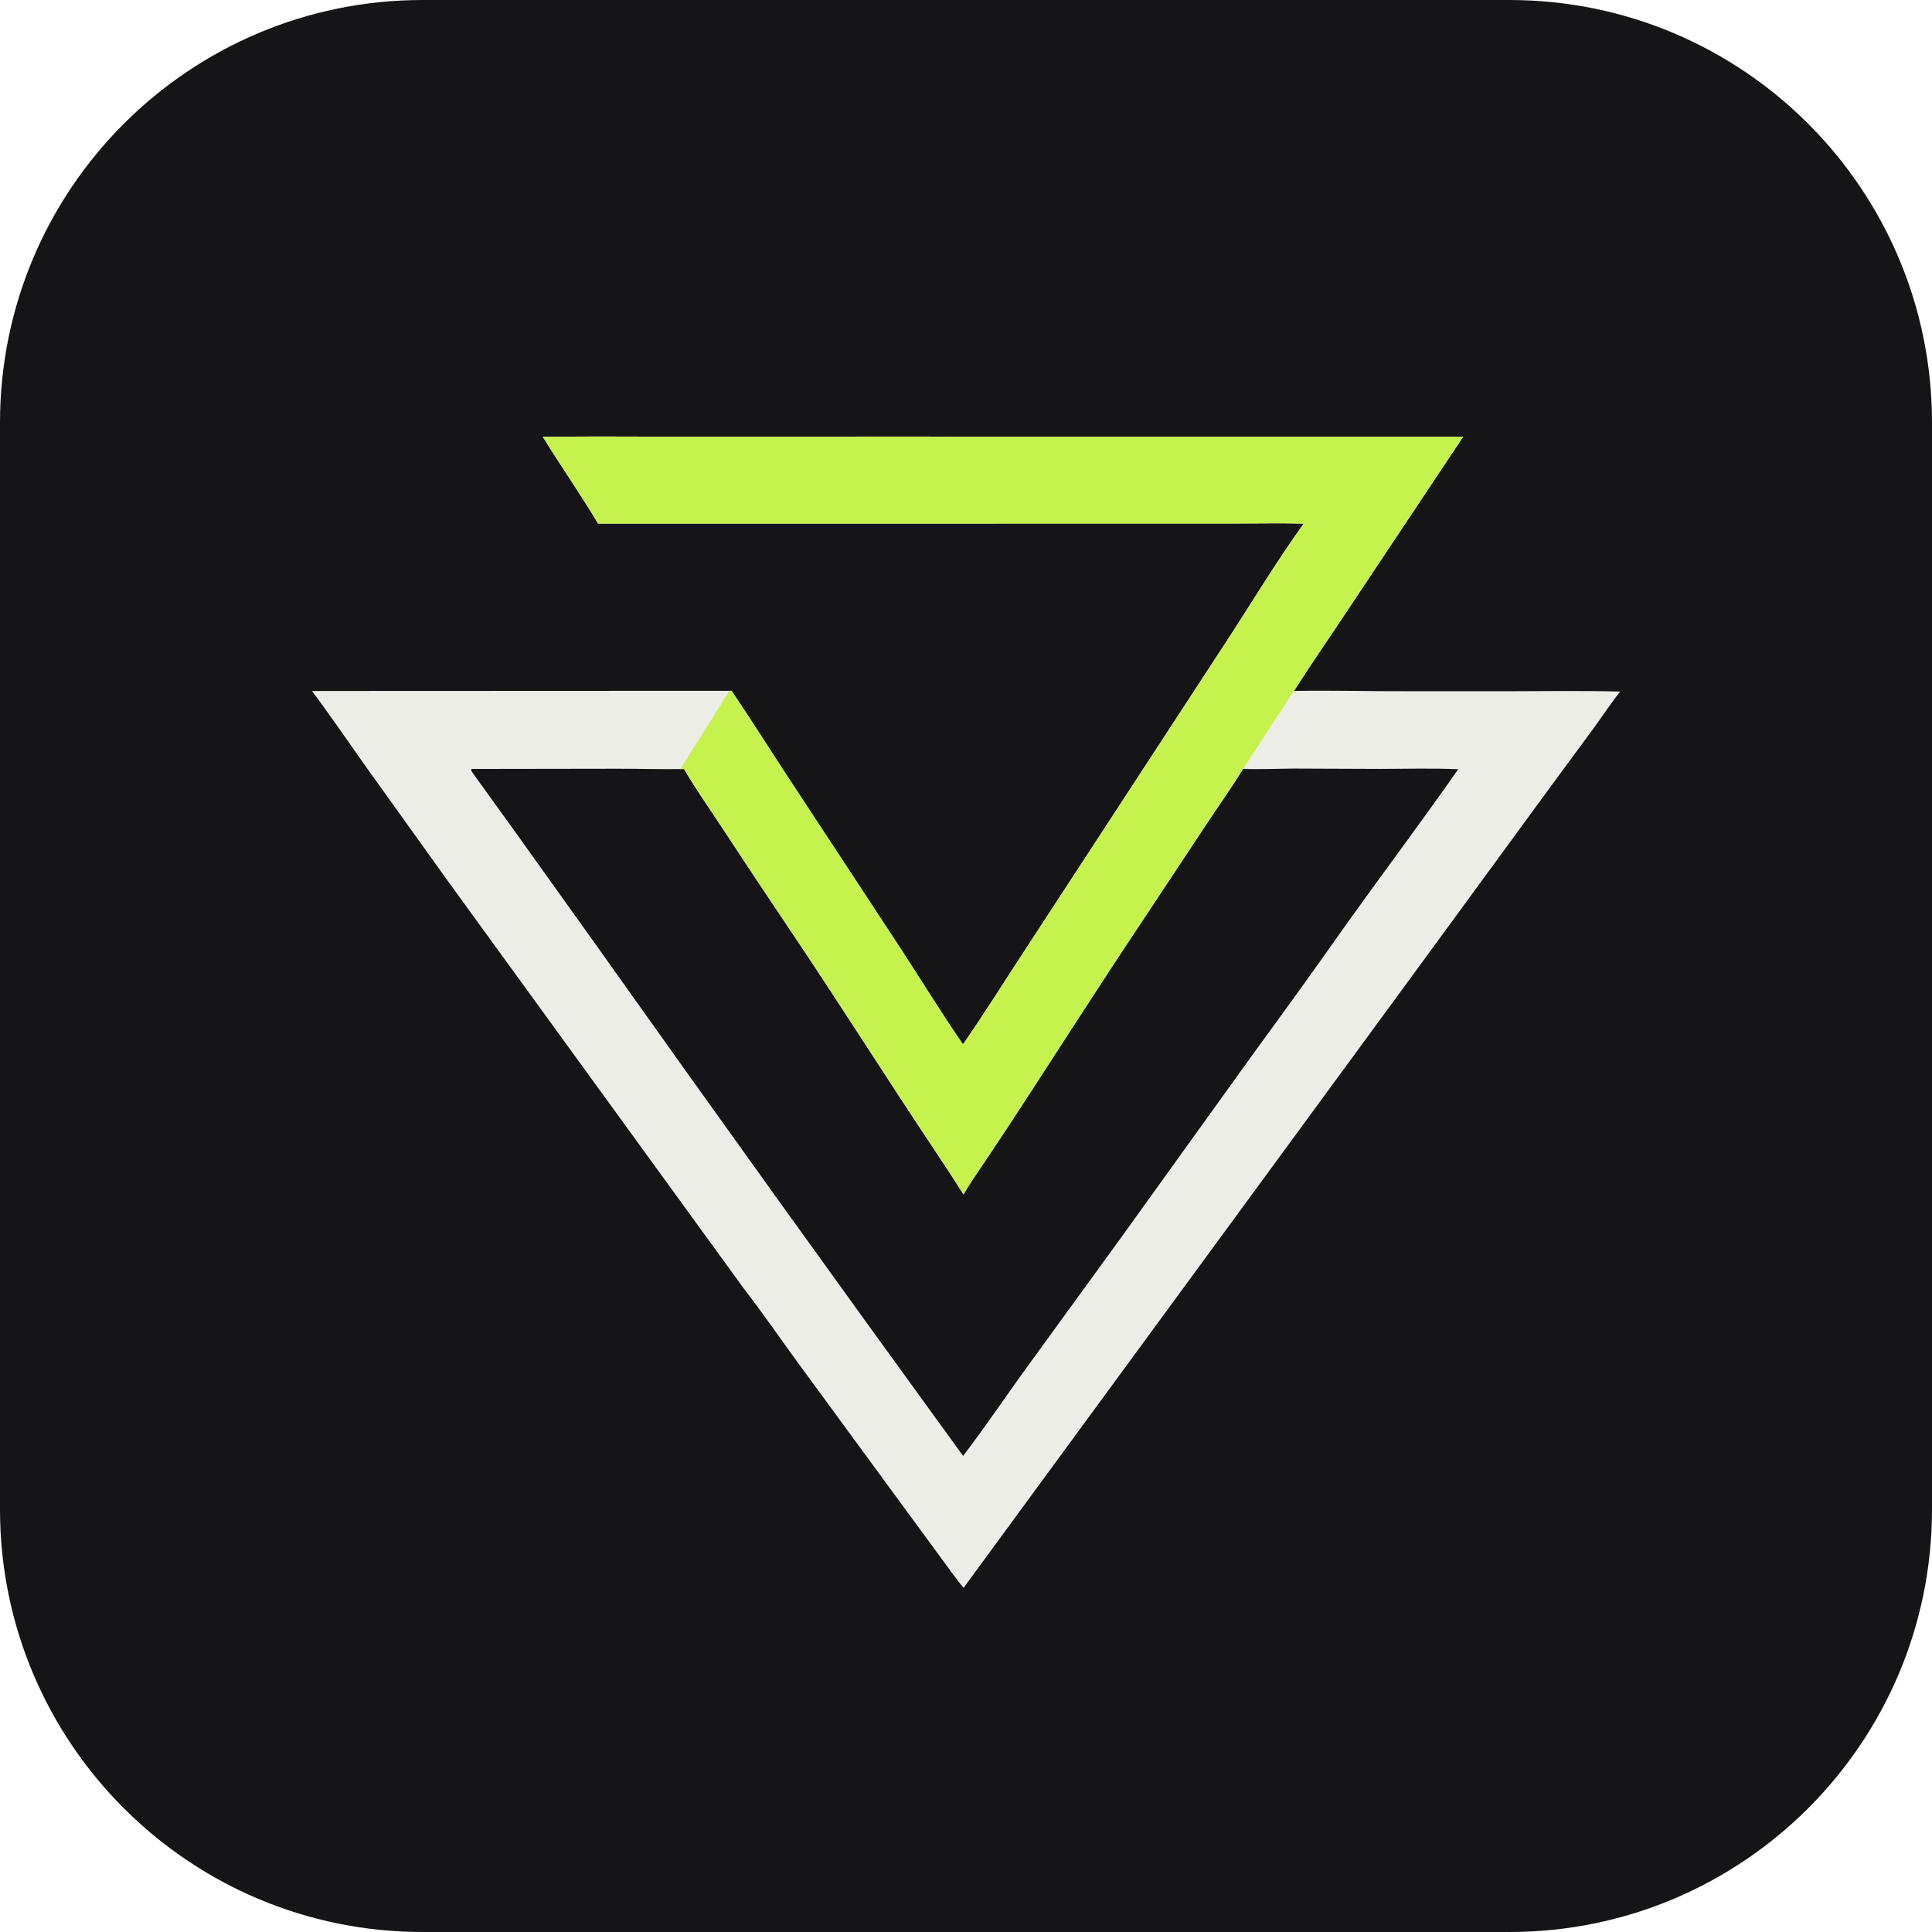
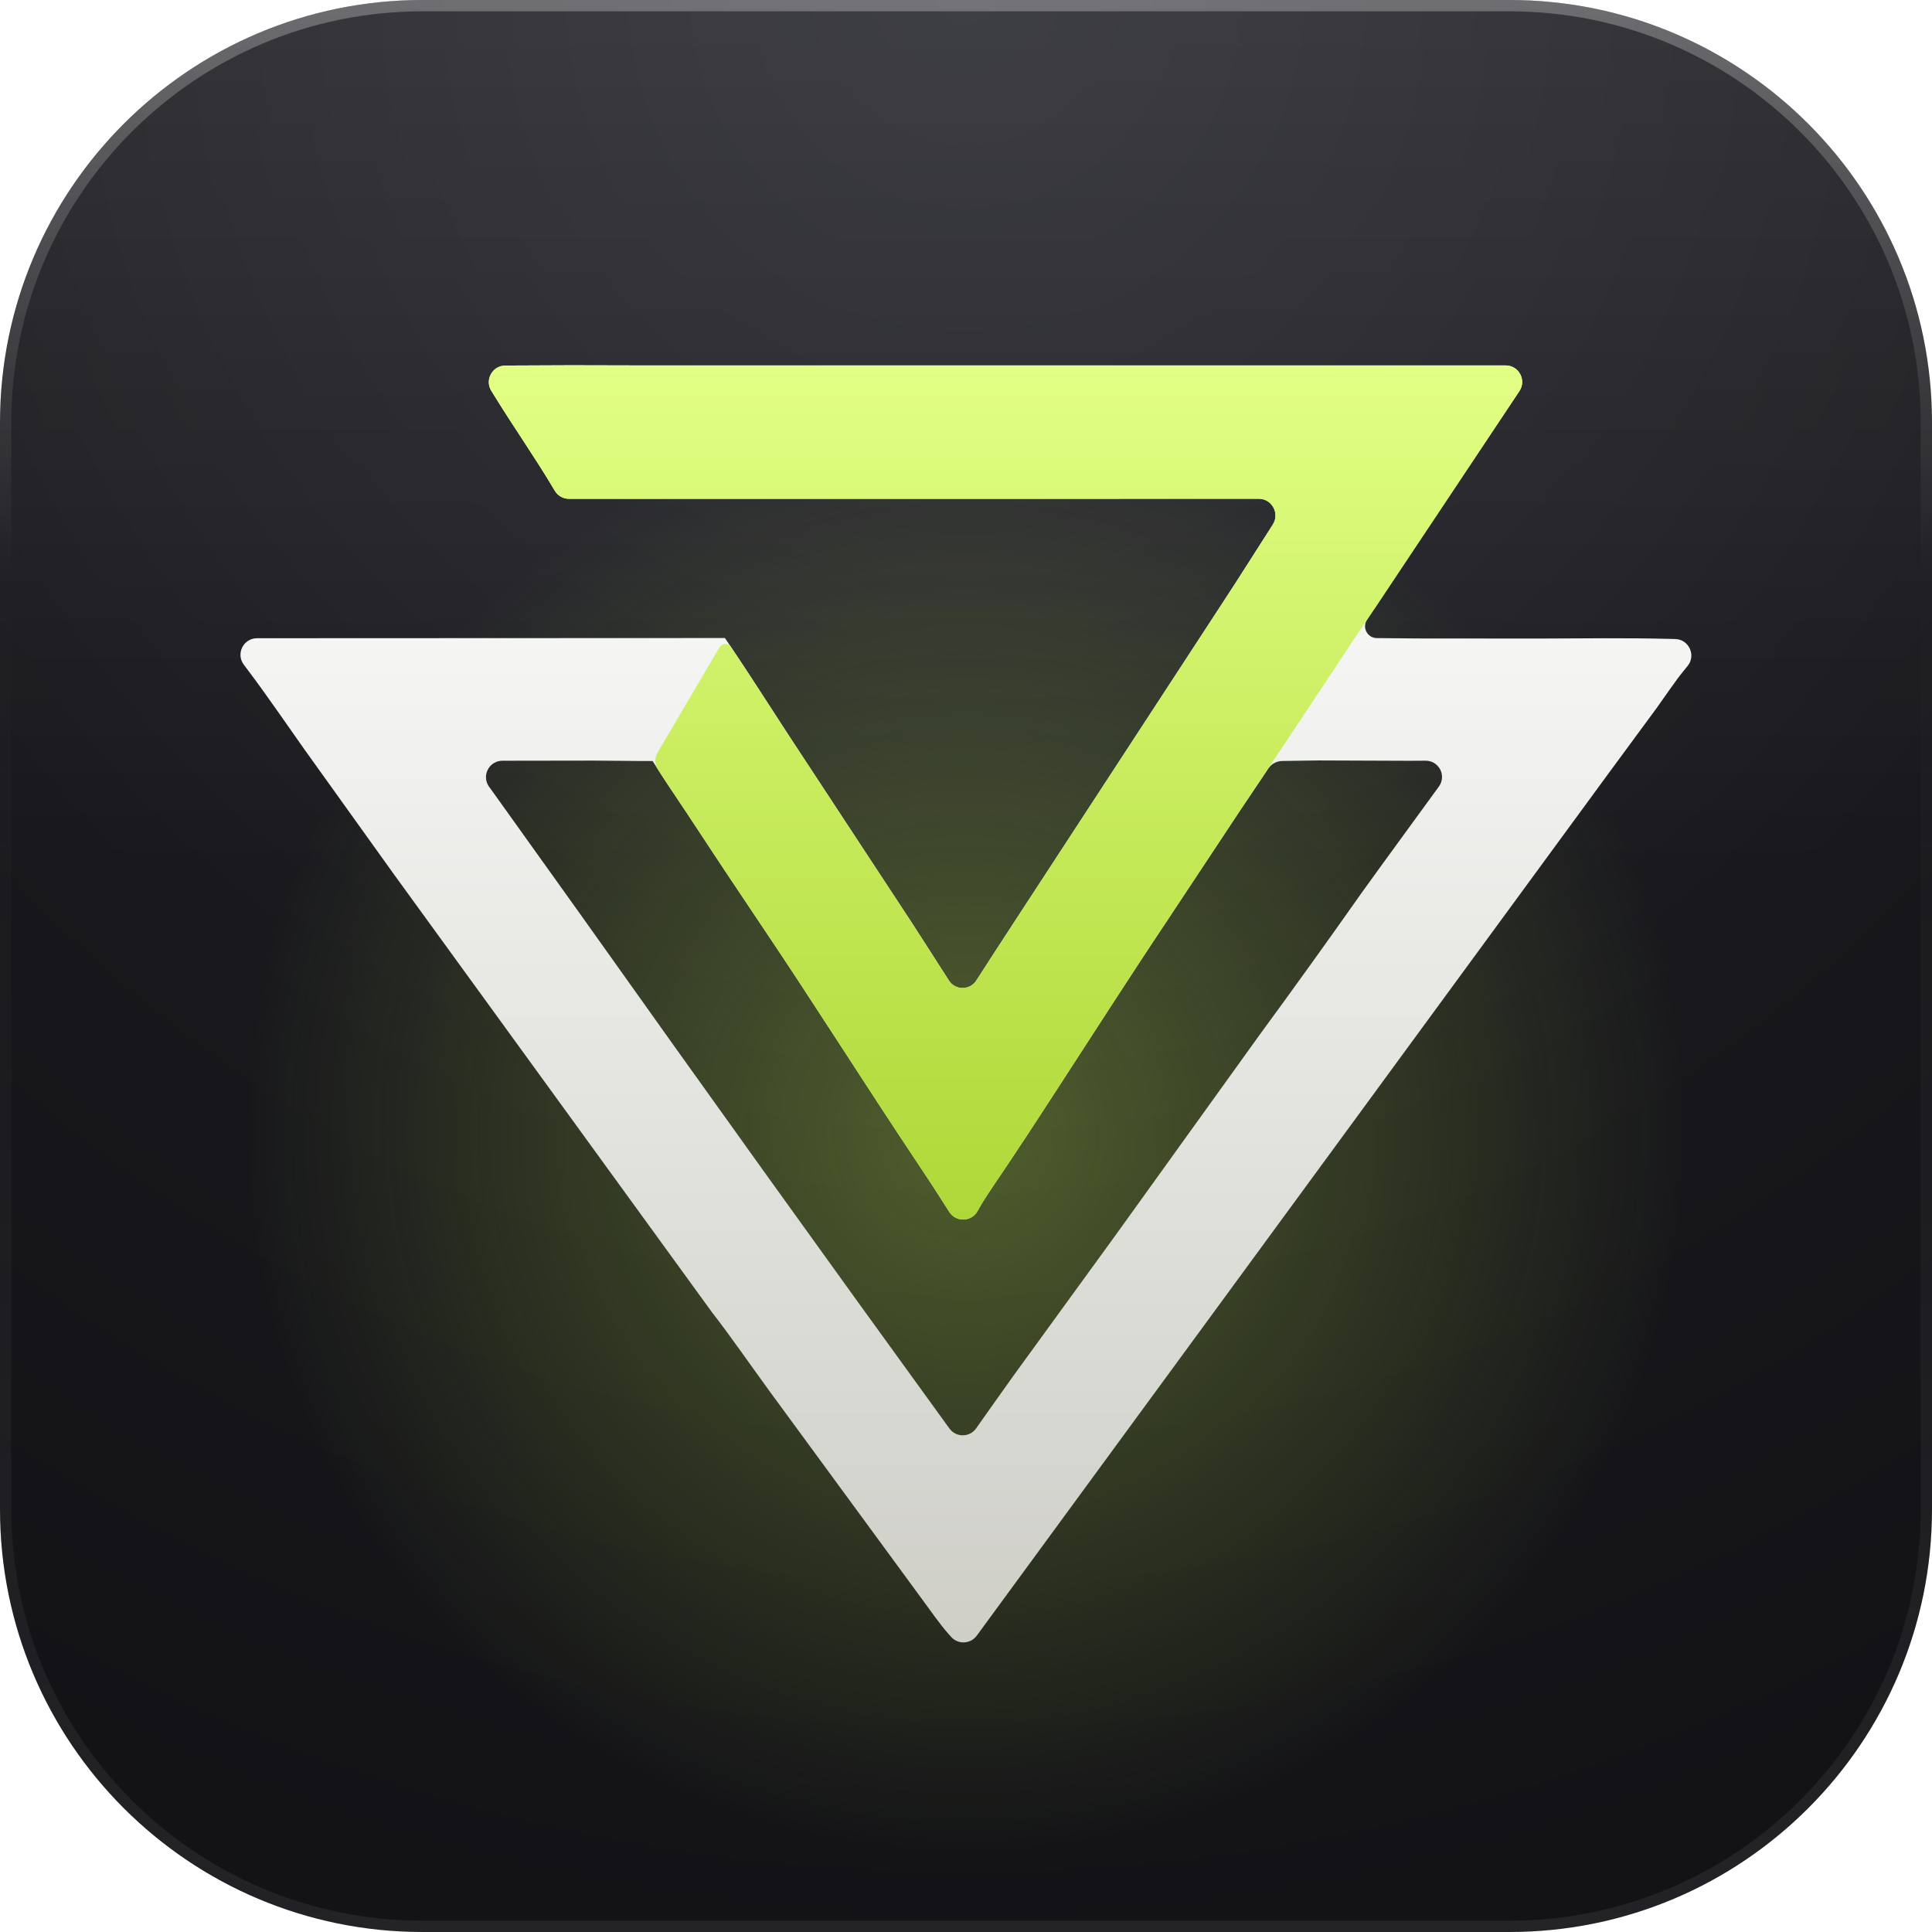
<svg xmlns="http://www.w3.org/2000/svg" viewBox="0 0 512 512">
  <defs>
-     <clipPath id="jv-inner">
-       <polygon points="300,215 1170,215 1060,390 997.8,459 951.6,530 697,925 438,534 487,456 330,300" />
+     <clipPath id="tile">
+       <rect width="512" height="512" rx="112" />
    </clipPath>
+     <radialGradient id="bg" cx="0.5" cy="0" r="1.15">
+       <stop offset="0" stop-color="#2c2c33" />
+       <stop offset="0.55" stop-color="#18181c" />
+       <stop offset="1" stop-color="#111114" />
+     </radialGradient>
+     <linearGradient id="rim" x1="0" y1="0" x2="0" y2="1">
+       <stop offset="0" stop-color="#fff" stop-opacity="0.28" />
+       <stop offset="0.3" stop-color="#fff" stop-opacity="0" />
+       <stop offset="1" stop-color="#fff" stop-opacity="0.07" />
+     </linearGradient>
+     <radialGradient id="glow">
+       <stop offset="0" stop-color="#c6f24e" stop-opacity="0.32" />
+       <stop offset="1" stop-color="#c6f24e" stop-opacity="0" />
+     </radialGradient>
+     <linearGradient id="vgrad" x1="0" y1="0" x2="0" y2="1">
+       <stop offset="0" stop-color="#e0ff7e" />
+       <stop offset="1" stop-color="#aed838" />
+     </linearGradient>
+     <linearGradient id="bgrad" x1="0" y1="0" x2="0" y2="1">
+       <stop offset="0" stop-color="#fff" />
+       <stop offset="1" stop-color="#cfcfc8" />
+     </linearGradient>
+     <linearGradient id="sheen" x1="0" y1="0" x2="0" y2="1">
+       <stop offset="0" stop-color="#fff" stop-opacity="0.09" />
+       <stop offset="0.45" stop-color="#fff" stop-opacity="0" />
+     </linearGradient>
  </defs>
-   <rect width="512" height="512" rx="112" fill="#151518" />
-   <g transform="translate(51.74 49.15) scale(0.2918)">
-     <path d="M315.604 228.219C349.117 227.967 382.633 227.932 416.146 228.116L624.14 228.081L1151.55 228.131L1043.31 390.632C1028.25 413.407 1012.44 436.132 997.831 459.079C1032.46 458.419 1069.41 459.494 1104.22 459.341L1189.11 459.367C1223.64 459.245 1259.71 458.783 1294.16 459.624C1287.11 468.249 1277.49 482.617 1270.73 491.947L1232.37 544.035L1099.74 725.3L697.861 1273.56C692.169 1267.19 684.048 1255.61 678.846 1248.54L644.776 1202.13L547.397 1069.26C532.199 1048.42 514.451 1022.81 498.875 1002.72L229.186 631.371L154.424 527.043C138.994 505.302 121.939 480.25 106 459.109L487.112 458.946C504.434 484.576 521.381 511.529 538.431 537.457L639.988 692.032C658.947 721.143 677.626 751.45 697.237 780.05C717.044 751.578 735.399 721.932 754.371 693.114L933.742 418.364C956.684 383.454 982.566 340.417 1006.74 307.126C986.717 306.584 964.94 307.021 944.803 307.04L833.762 307.057L365.829 307.093C350.633 281.389 331.62 254.207 315.604 228.219ZM998.884 529.59C985.153 529.636 964.602 530.457 951.668 529.848C941.103 546.935 929.388 563.44 918.289 580.173L858.147 671.018C824.971 720.619 792.194 771.985 759.552 822.103C746.874 841.764 734.023 861.312 720.991 880.748C714.442 890.574 703.253 906.528 697.756 916.37C689.815 903.746 681.731 891.431 673.451 879.041C628.553 811.848 585.313 743.1 540.179 676.101C519.088 644.779 498.19 613.326 477.487 581.746C467.213 566.128 452.988 545.792 444.001 530.01C423.983 530.31 404.717 529.734 384.781 529.723L251.271 529.918L250.352 530.78C252.145 534.205 259.117 543.344 261.648 546.871C269.998 558.609 278.418 570.298 286.907 581.936L361.92 686.832C472.864 843.11 584.682 998.772 697.365 1153.8C716.081 1129.34 735.038 1101.4 753.205 1076.18L839.785 957.014L961.947 787.105C990.958 747.535 1019.58 707.695 1047.83 667.582C1080.47 622.078 1115.12 575.866 1147.03 530.164C1125.53 529.18 1097.92 529.809 1076.12 529.885L998.884 529.59Z" fill="#EDEDE8" />
-     <path d="M315.604 228.219C349.117 227.967 382.633 227.932 416.146 228.116L624.14 228.081L1151.55 228.131L1043.31 390.632C1028.25 413.407 1012.44 436.132 997.831 459.079C1032.46 458.419 1069.41 459.494 1104.22 459.341L1189.11 459.367C1223.64 459.245 1259.71 458.783 1294.16 459.624C1287.11 468.249 1277.49 482.617 1270.73 491.947L1232.37 544.035L1099.74 725.3L697.861 1273.56C692.169 1267.19 684.048 1255.61 678.846 1248.54L644.776 1202.13L547.397 1069.26C532.199 1048.42 514.451 1022.81 498.875 1002.72L229.186 631.371L154.424 527.043C138.994 505.302 121.939 480.25 106 459.109L487.112 458.946C504.434 484.576 521.381 511.529 538.431 537.457L639.988 692.032C658.947 721.143 677.626 751.45 697.237 780.05C717.044 751.578 735.399 721.932 754.371 693.114L933.742 418.364C956.684 383.454 982.566 340.417 1006.74 307.126C986.717 306.584 964.94 307.021 944.803 307.04L833.762 307.057L365.829 307.093C350.633 281.389 331.62 254.207 315.604 228.219ZM998.884 529.59C985.153 529.636 964.602 530.457 951.668 529.848C941.103 546.935 929.388 563.44 918.289 580.173L858.147 671.018C824.971 720.619 792.194 771.985 759.552 822.103C746.874 841.764 734.023 861.312 720.991 880.748C714.442 890.574 703.253 906.528 697.756 916.37C689.815 903.746 681.731 891.431 673.451 879.041C628.553 811.848 585.313 743.1 540.179 676.101C519.088 644.779 498.19 613.326 477.487 581.746C467.213 566.128 452.988 545.792 444.001 530.01C423.983 530.31 404.717 529.734 384.781 529.723L251.271 529.918L250.352 530.78C252.145 534.205 259.117 543.344 261.648 546.871C269.998 558.609 278.418 570.298 286.907 581.936L361.92 686.832C472.864 843.11 584.682 998.772 697.365 1153.8C716.081 1129.34 735.038 1101.4 753.205 1076.18L839.785 957.014L961.947 787.105C990.958 747.535 1019.58 707.695 1047.83 667.582C1080.47 622.078 1115.12 575.866 1147.03 530.164C1125.53 529.18 1097.92 529.809 1076.12 529.885L998.884 529.59Z" fill="#C6F24E" clip-path="url(#jv-inner)" />
+   <g clip-path="url(#tile)">
+     <rect width="512" height="512" fill="url(#bg)" />
+     <circle cx="256" cy="300" r="190" fill="url(#glow)" />
+     <g transform="translate(14.99 8.71) scale(0.313)">
+       <path d="M1145.8 616.322H1145.92C1150.16 616.307 1154.56 616.273 1159.05 616.233C1170.44 616.133 1177.05 628.921 1170.37 638.147C1148.58 668.257 1126.3 698.403 1104.57 728.692L1104.53 728.749L1104.49 728.807C1076.31 768.836 1047.74 808.594 1018.79 848.081L1018.75 848.142L1018.7 848.201L896.541 1018.11L810.008 1137.21L809.971 1137.27C799.46 1151.86 788.988 1166.91 778.515 1181.62C773.005 1189.36 761.559 1189.36 755.978 1181.67C651.475 1037.66 547.717 893.098 444.714 748.006L444.697 747.983L444.682 747.961L369.669 643.065L369.625 643.005L369.581 642.943L366.414 638.597C366.357 638.518 366.299 638.439 366.242 638.36C359.548 629.152 366.141 616.289 377.524 616.272L454.532 616.16C470.736 616.169 487.72 616.578 504.684 616.524L565.883 512.379L169.725 512.549C158.176 512.553 151.6 525.752 158.551 534.975L162.171 539.778L162.173 539.78C177.677 560.344 194.068 584.403 209.573 606.281C209.584 606.295 209.593 606.311 209.601 606.327C209.609 606.343 209.619 606.359 209.629 606.374L285.361 712.055L285.4 712.103L554.755 1083L554.896 1083.2L555.189 1083.58C570.318 1103.08 587.222 1127.47 602.605 1148.6C602.613 1148.61 602.619 1148.62 602.624 1148.63C602.63 1148.65 602.637 1148.66 602.644 1148.67L734.883 1329.03L734.902 1329.06C739.556 1335.38 748.528 1348.16 754.935 1355.33L757.402 1358.09C763.334 1364.73 773.872 1364.21 779.133 1357.03L1315.81 624.553L1354.71 571.719L1354.76 571.64C1362.11 561.444 1370.56 548.784 1377.07 540.822L1377.07 540.82L1380.95 536.072C1388.32 527.052 1382.1 513.499 1370.45 513.216L1364.32 513.066C1329.56 512.218 1293.11 512.681 1258.8 512.802L1173.9 512.778C1156.11 512.856 1136.98 512.598 1117.83 512.432C1109.84 512.364 1105.11 503.447 1109.57 496.823C1111.83 493.474 1114.09 490.115 1116.36 486.738C1116.36 486.734 1116.37 486.734 1116.37 486.737C1116.38 486.741 1116.38 486.74 1116.39 486.736L1119.43 482.162C1121.87 478.521 1124.32 474.857 1126.76 471.161L1238.55 303.329C1244.75 294.025 1238.08 281.568 1226.9 281.568L485.985 281.555C485.985 281.555 485.985 281.554 485.985 281.554C485.985 281.554 485.985 281.554 485.985 281.554C452.398 281.37 418.809 281.404 385.223 281.657H385.22L379.893 281.698C368.983 281.782 362.358 293.76 368.084 303.046L370.88 307.58C379.034 320.811 387.948 334.338 396.536 347.493C405.195 360.756 413.559 373.691 420.942 386.181L421.809 387.649C424.328 391.914 428.913 394.531 433.866 394.53L1014.57 394.477C1015.66 394.476 1016.76 394.473 1017.85 394.47C1029.07 394.438 1035.84 406.922 1029.75 416.348C1015.69 438.128 1001.84 460.361 989.339 479.379L989.296 479.443L809.918 754.204C799.243 770.42 789.02 786.481 778.695 802.375C773.226 810.792 760.966 810.762 755.533 802.323C745.077 786.082 734.693 769.639 723.98 753.19L723.934 753.119L723.886 753.047L619.192 593.69C603.442 569.612 587.254 543.995 570.944 519.863L570.942 519.859L565.883 512.379L504.684 616.524C513.782 631.367 525.605 648.417 533.867 660.976C554.601 692.604 575.531 724.105 596.654 755.475L596.656 755.478C642.296 823.226 684.143 889.897 729.894 958.366C729.894 958.366 729.895 958.366 729.895 958.367C729.895 958.367 729.896 958.367 729.896 958.368C738.13 970.69 746.126 982.872 753.96 995.325L755.755 998.179C761.415 1007.18 774.644 1006.83 779.828 997.551L781.472 994.608C786.554 985.509 796.998 970.64 804.027 960.095C817.113 940.579 830.016 920.95 842.745 901.21C875.487 850.938 908.102 799.827 941.194 750.351L941.215 750.318L941.236 750.287L1001.38 659.441C1009.13 647.745 1017.7 635.444 1025.9 622.956C1028.54 618.944 1033.02 616.518 1037.82 616.481C1048.81 616.397 1060.63 616.055 1068.64 616.027L1145.8 616.322Z" fill="url(#bgrad)" fill-rule="evenodd" clip-rule="evenodd" />
+       <path d="M485.985 281.554C452.398 281.37 418.809 281.404 385.223 281.657H385.22L379.893 281.698C368.983 281.782 362.358 293.76 368.084 303.046L370.88 307.58C379.034 320.811 387.948 334.338 396.536 347.493C405.195 360.756 413.559 373.691 420.942 386.181L421.809 387.649C424.328 391.914 428.912 394.531 433.866 394.53L1014.57 394.477C1015.66 394.476 1016.76 394.473 1017.85 394.47C1029.07 394.438 1035.84 406.922 1029.75 416.348C1015.69 438.128 1001.84 460.361 989.339 479.379L989.296 479.443L809.918 754.204C799.243 770.42 789.02 786.481 778.694 802.375C773.226 810.792 760.966 810.762 755.533 802.323C745.077 786.082 734.693 769.639 723.98 753.19L723.934 753.119L723.886 753.047L619.192 593.69C603.442 569.612 587.254 543.995 570.944 519.863L570.942 519.859C568.595 516.389 563.43 516.552 561.307 520.165L508.941 609.279C506.321 613.739 506.362 619.286 509.142 623.647C517.404 636.606 526.901 650.387 533.867 660.976C554.601 692.604 575.531 724.105 596.654 755.475L596.656 755.478C642.296 823.226 684.143 889.897 729.894 958.366L729.895 958.367L729.896 958.368C738.13 970.69 746.126 982.872 753.96 995.325L755.755 998.179C761.415 1007.18 774.644 1006.83 779.828 997.551L781.472 994.608C786.554 985.509 796.998 970.64 804.027 960.095C817.113 940.579 830.016 920.95 842.745 901.21C875.487 850.938 908.102 799.827 941.194 750.351L941.215 750.318L941.236 750.287L1001.38 659.441C1010.47 645.731 1089.72 527.015 1099.16 512.315C1104.84 503.823 1110.58 495.336 1116.36 486.738C1116.36 486.734 1116.37 486.734 1116.37 486.737C1116.38 486.741 1116.38 486.74 1116.39 486.736L1119.43 482.162C1121.87 478.521 1124.32 474.857 1126.76 471.161L1238.55 303.329C1244.75 294.025 1238.08 281.568 1226.9 281.568L485.985 281.555C485.985 281.555 485.985 281.554 485.985 281.554C485.985 281.554 485.985 281.554 485.985 281.554Z" fill="url(#vgrad)" />
+     </g>
+     <rect width="512" height="512" fill="url(#sheen)" />
  </g>
+   <rect x="1.5" y="1.5" width="509" height="509" rx="110.5" fill="none" stroke="url(#rim)" stroke-width="3" />
</svg>
